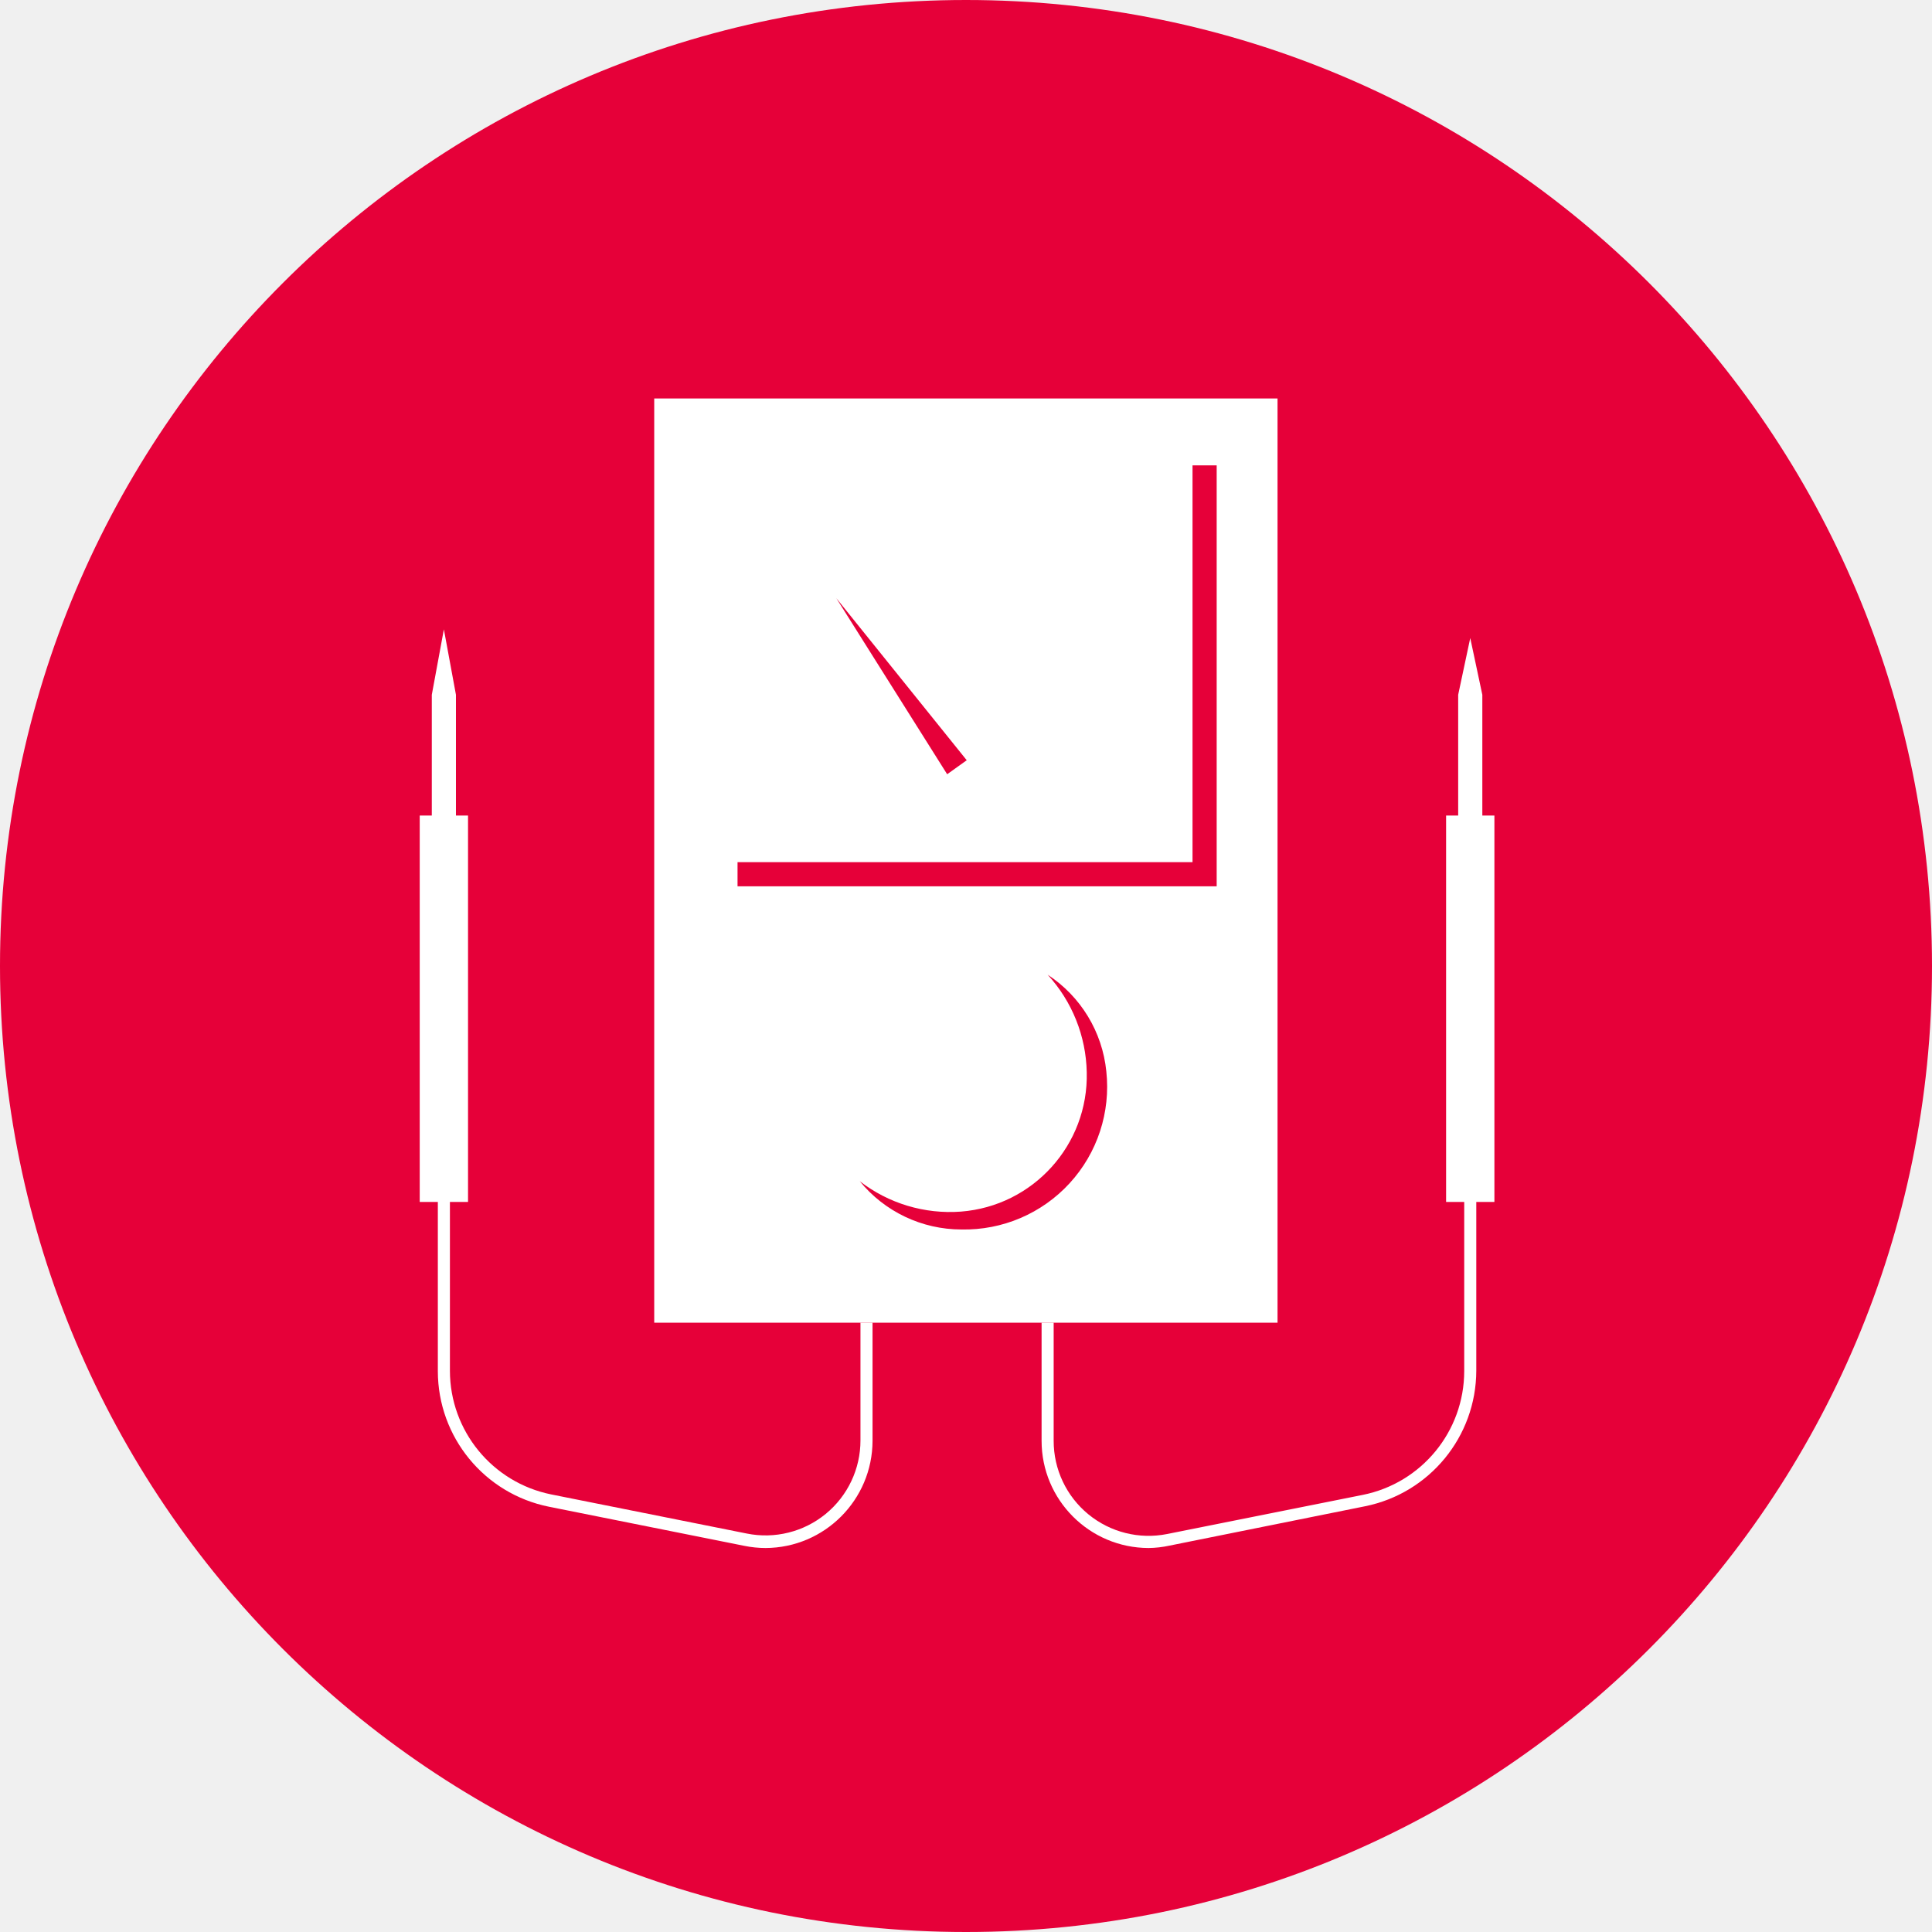
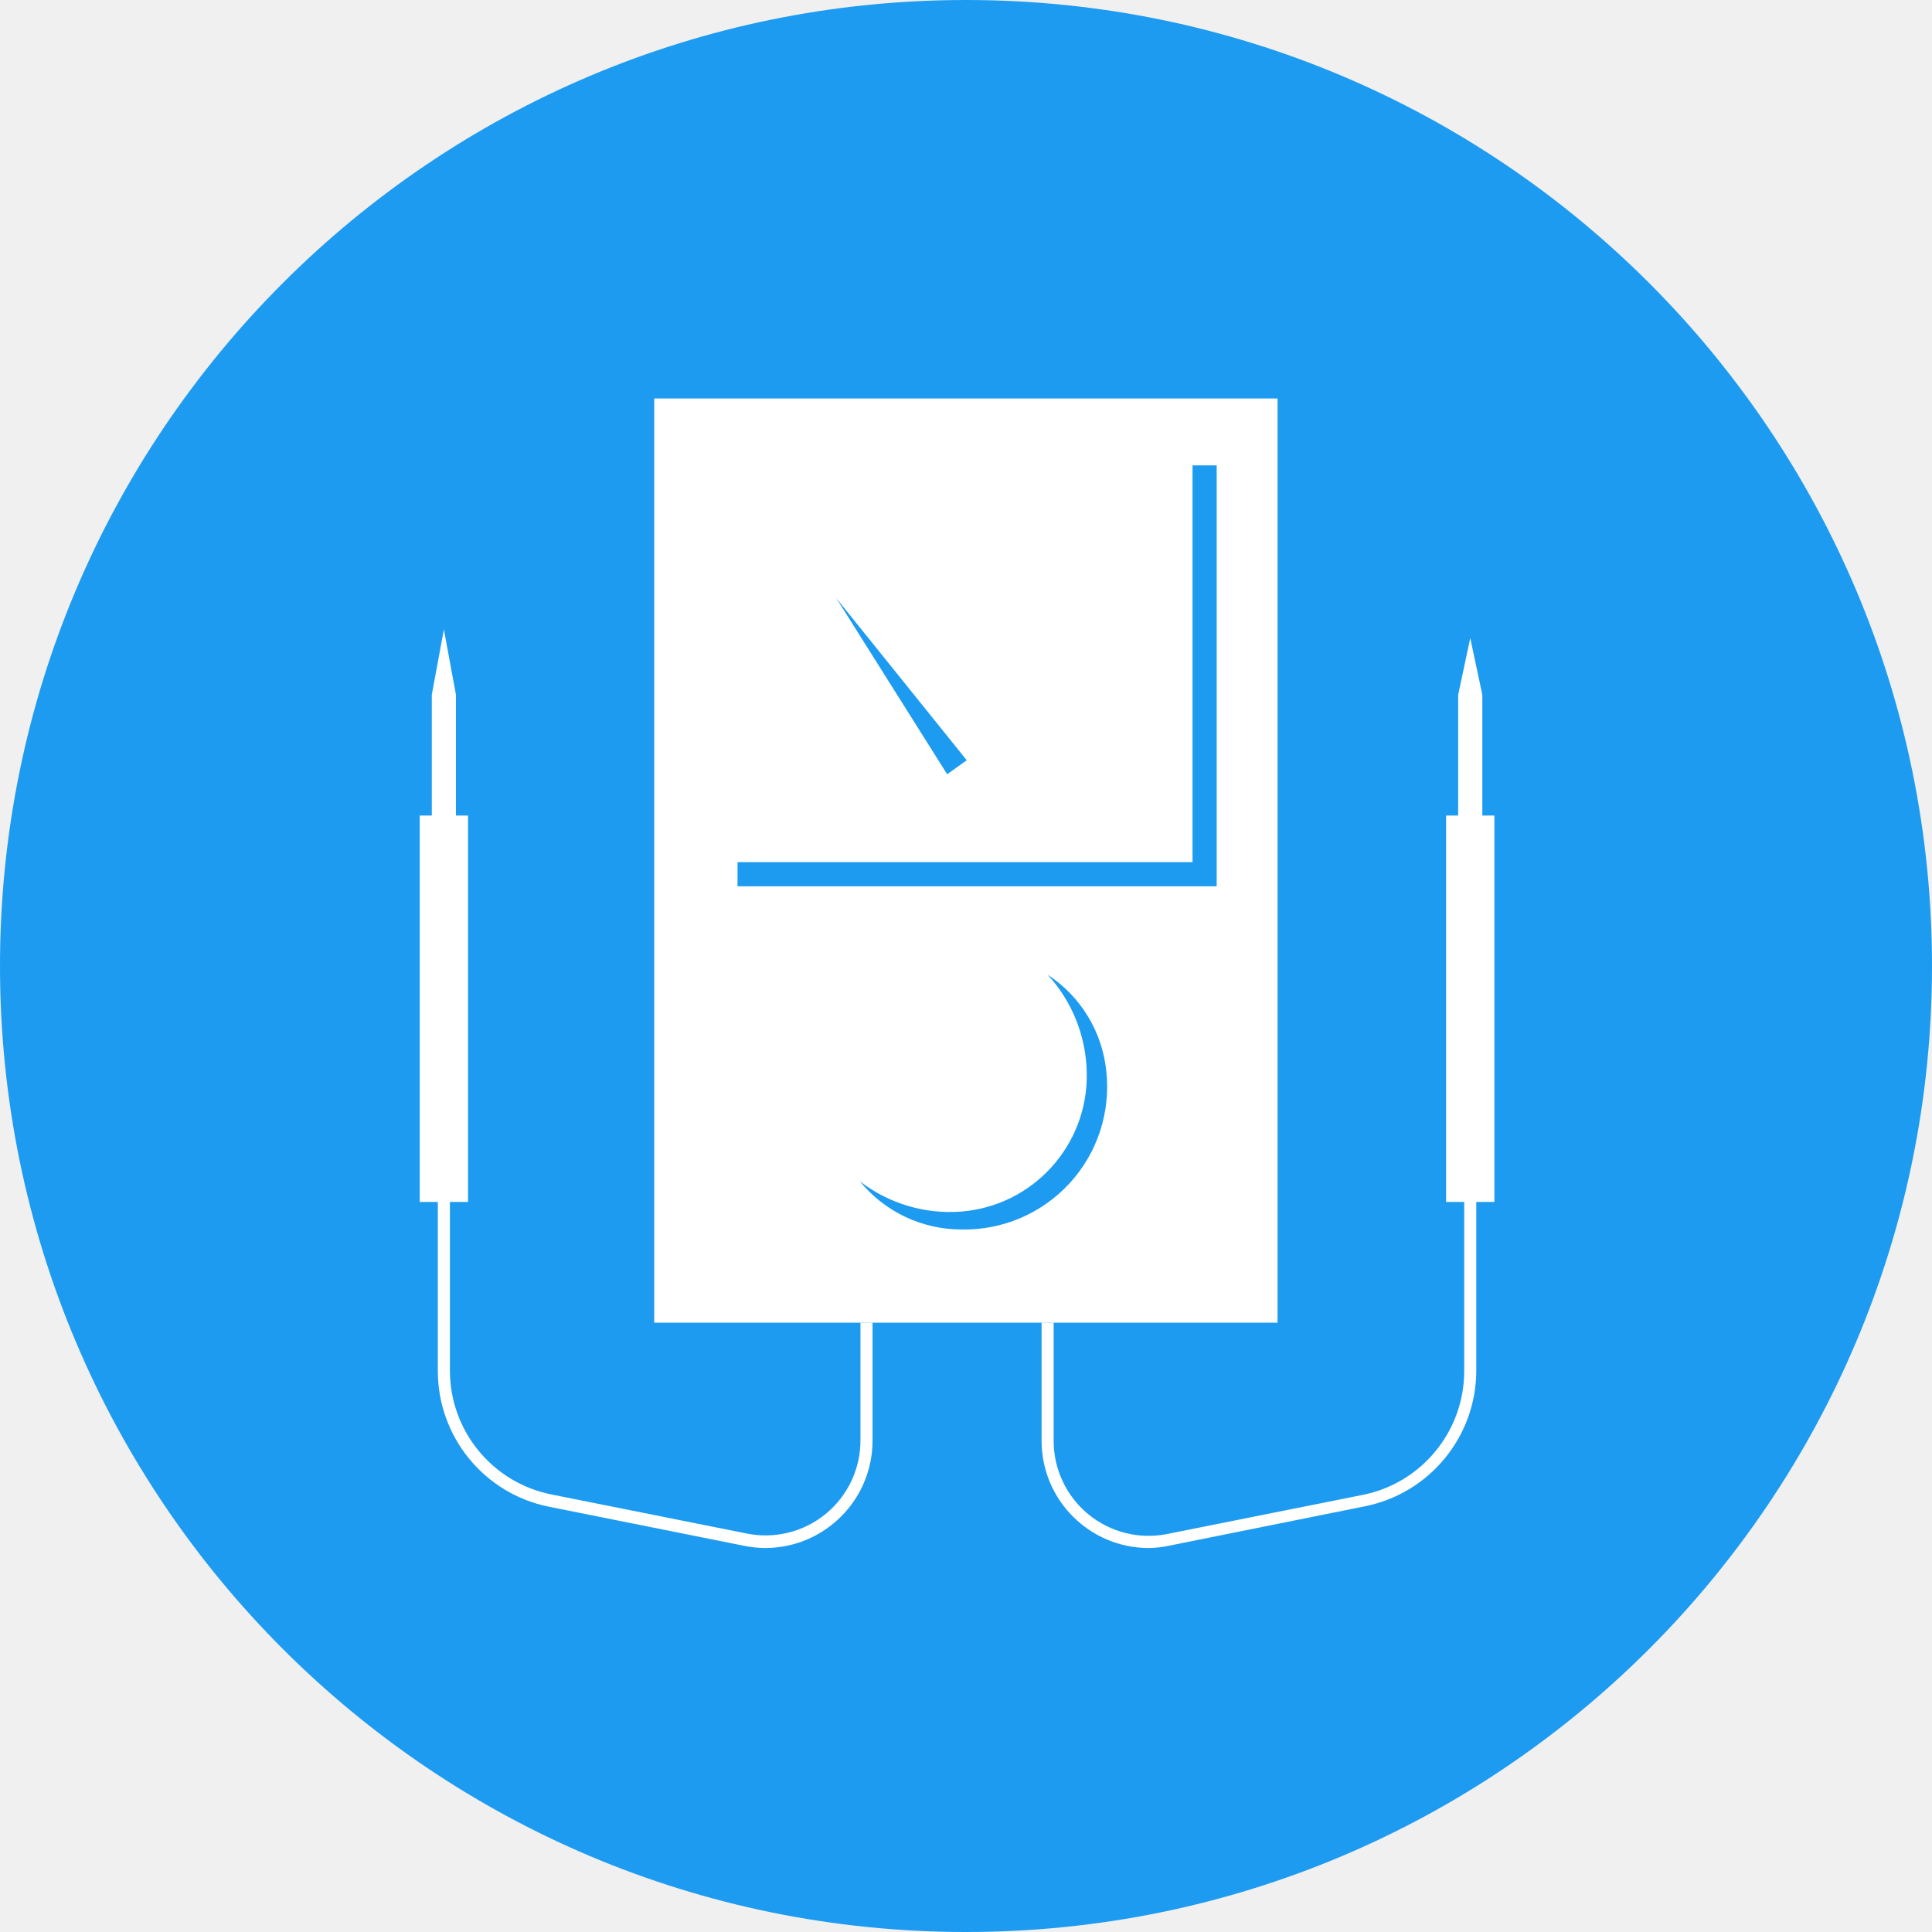
<svg xmlns="http://www.w3.org/2000/svg" viewBox="0 0 80 80">
  <g id="レイヤー_2" data-name="レイヤー 2">
    <g id="contents">
-       <circle cx="40" cy="40" r="40" style="fill:#e60039" />
+       <circle cx="40" cy="40" r="40" style="fill:#1D9BF0" />
      <rect x="27.09" y="16.5" width="25.81" height="38.27" style="fill:#fff" />
      <rect x="59.88" y="33.77" width="2" height="16" style="fill:#fff" />
      <polygon points="61.38 44.77 60.38 44.77 60.38 28.77 60.88 26.42 61.38 28.77 61.38 44.77" style="fill:#fff" />
      <rect x="17.38" y="33.77" width="2" height="16" style="fill:#fff" />
      <polygon points="18.88 44.77 17.88 44.77 17.88 28.77 18.38 26.06 18.88 28.77 18.88 44.77" style="fill:#fff" />
      <path d="M31.7,64.1a4.46,4.46,0,0,1-.88-.09l-8.09-1.62a5.73,5.73,0,0,1-4.6-5.61V49h.5v7.76a5.23,5.23,0,0,0,4.19,5.12l8.1,1.62a3.93,3.93,0,0,0,4.71-3.86V54.77h.5v4.89A4.45,4.45,0,0,1,31.7,64.1Z" style="fill:#fff" />
      <path d="M47.56,64.1a4.44,4.44,0,0,1-4.43-4.44V54.77h.5v4.89a3.93,3.93,0,0,0,4.7,3.86l8.1-1.62a5.23,5.23,0,0,0,4.2-5.12V49h.5v7.76a5.74,5.74,0,0,1-4.6,5.61L48.43,64A4.28,4.28,0,0,1,47.56,64.1Z" style="fill:#fff" />
-       <polygon points="50.38 36.7 30.54 36.7 30.54 35.7 49.38 35.7 49.38 19.27 50.38 19.27 50.38 36.7" style="fill:#e60039" />
-       <path d="M43.38,40.36a5.43,5.43,0,0,1,2.43,4,5.91,5.91,0,0,1-6,6.55,5.43,5.43,0,0,1-4.21-2,6.1,6.1,0,0,0,4.19,1.26A5.65,5.65,0,0,0,45,44.4,6.16,6.16,0,0,0,43.38,40.36Z" style="fill:#e60039" />
-       <polygon points="39.22 32.06 34.63 24.77 40.03 31.48 39.22 32.06" style="fill:#e60039" />
+       <polygon points="50.38 36.7 30.54 36.7 30.54 35.7 49.38 35.7 49.38 19.27 50.38 19.27 50.38 36.7" style="fill:#1D9BF0" />
+       <path d="M43.38,40.36a5.43,5.43,0,0,1,2.43,4,5.91,5.91,0,0,1-6,6.55,5.43,5.43,0,0,1-4.21-2,6.1,6.1,0,0,0,4.19,1.26A5.65,5.65,0,0,0,45,44.4,6.16,6.16,0,0,0,43.38,40.36Z" style="fill:#1D9BF0" />
+       <polygon points="39.22 32.06 34.63 24.77 40.03 31.48 39.22 32.06" style="fill:#1D9BF0" />
    </g>
  </g>
</svg>
